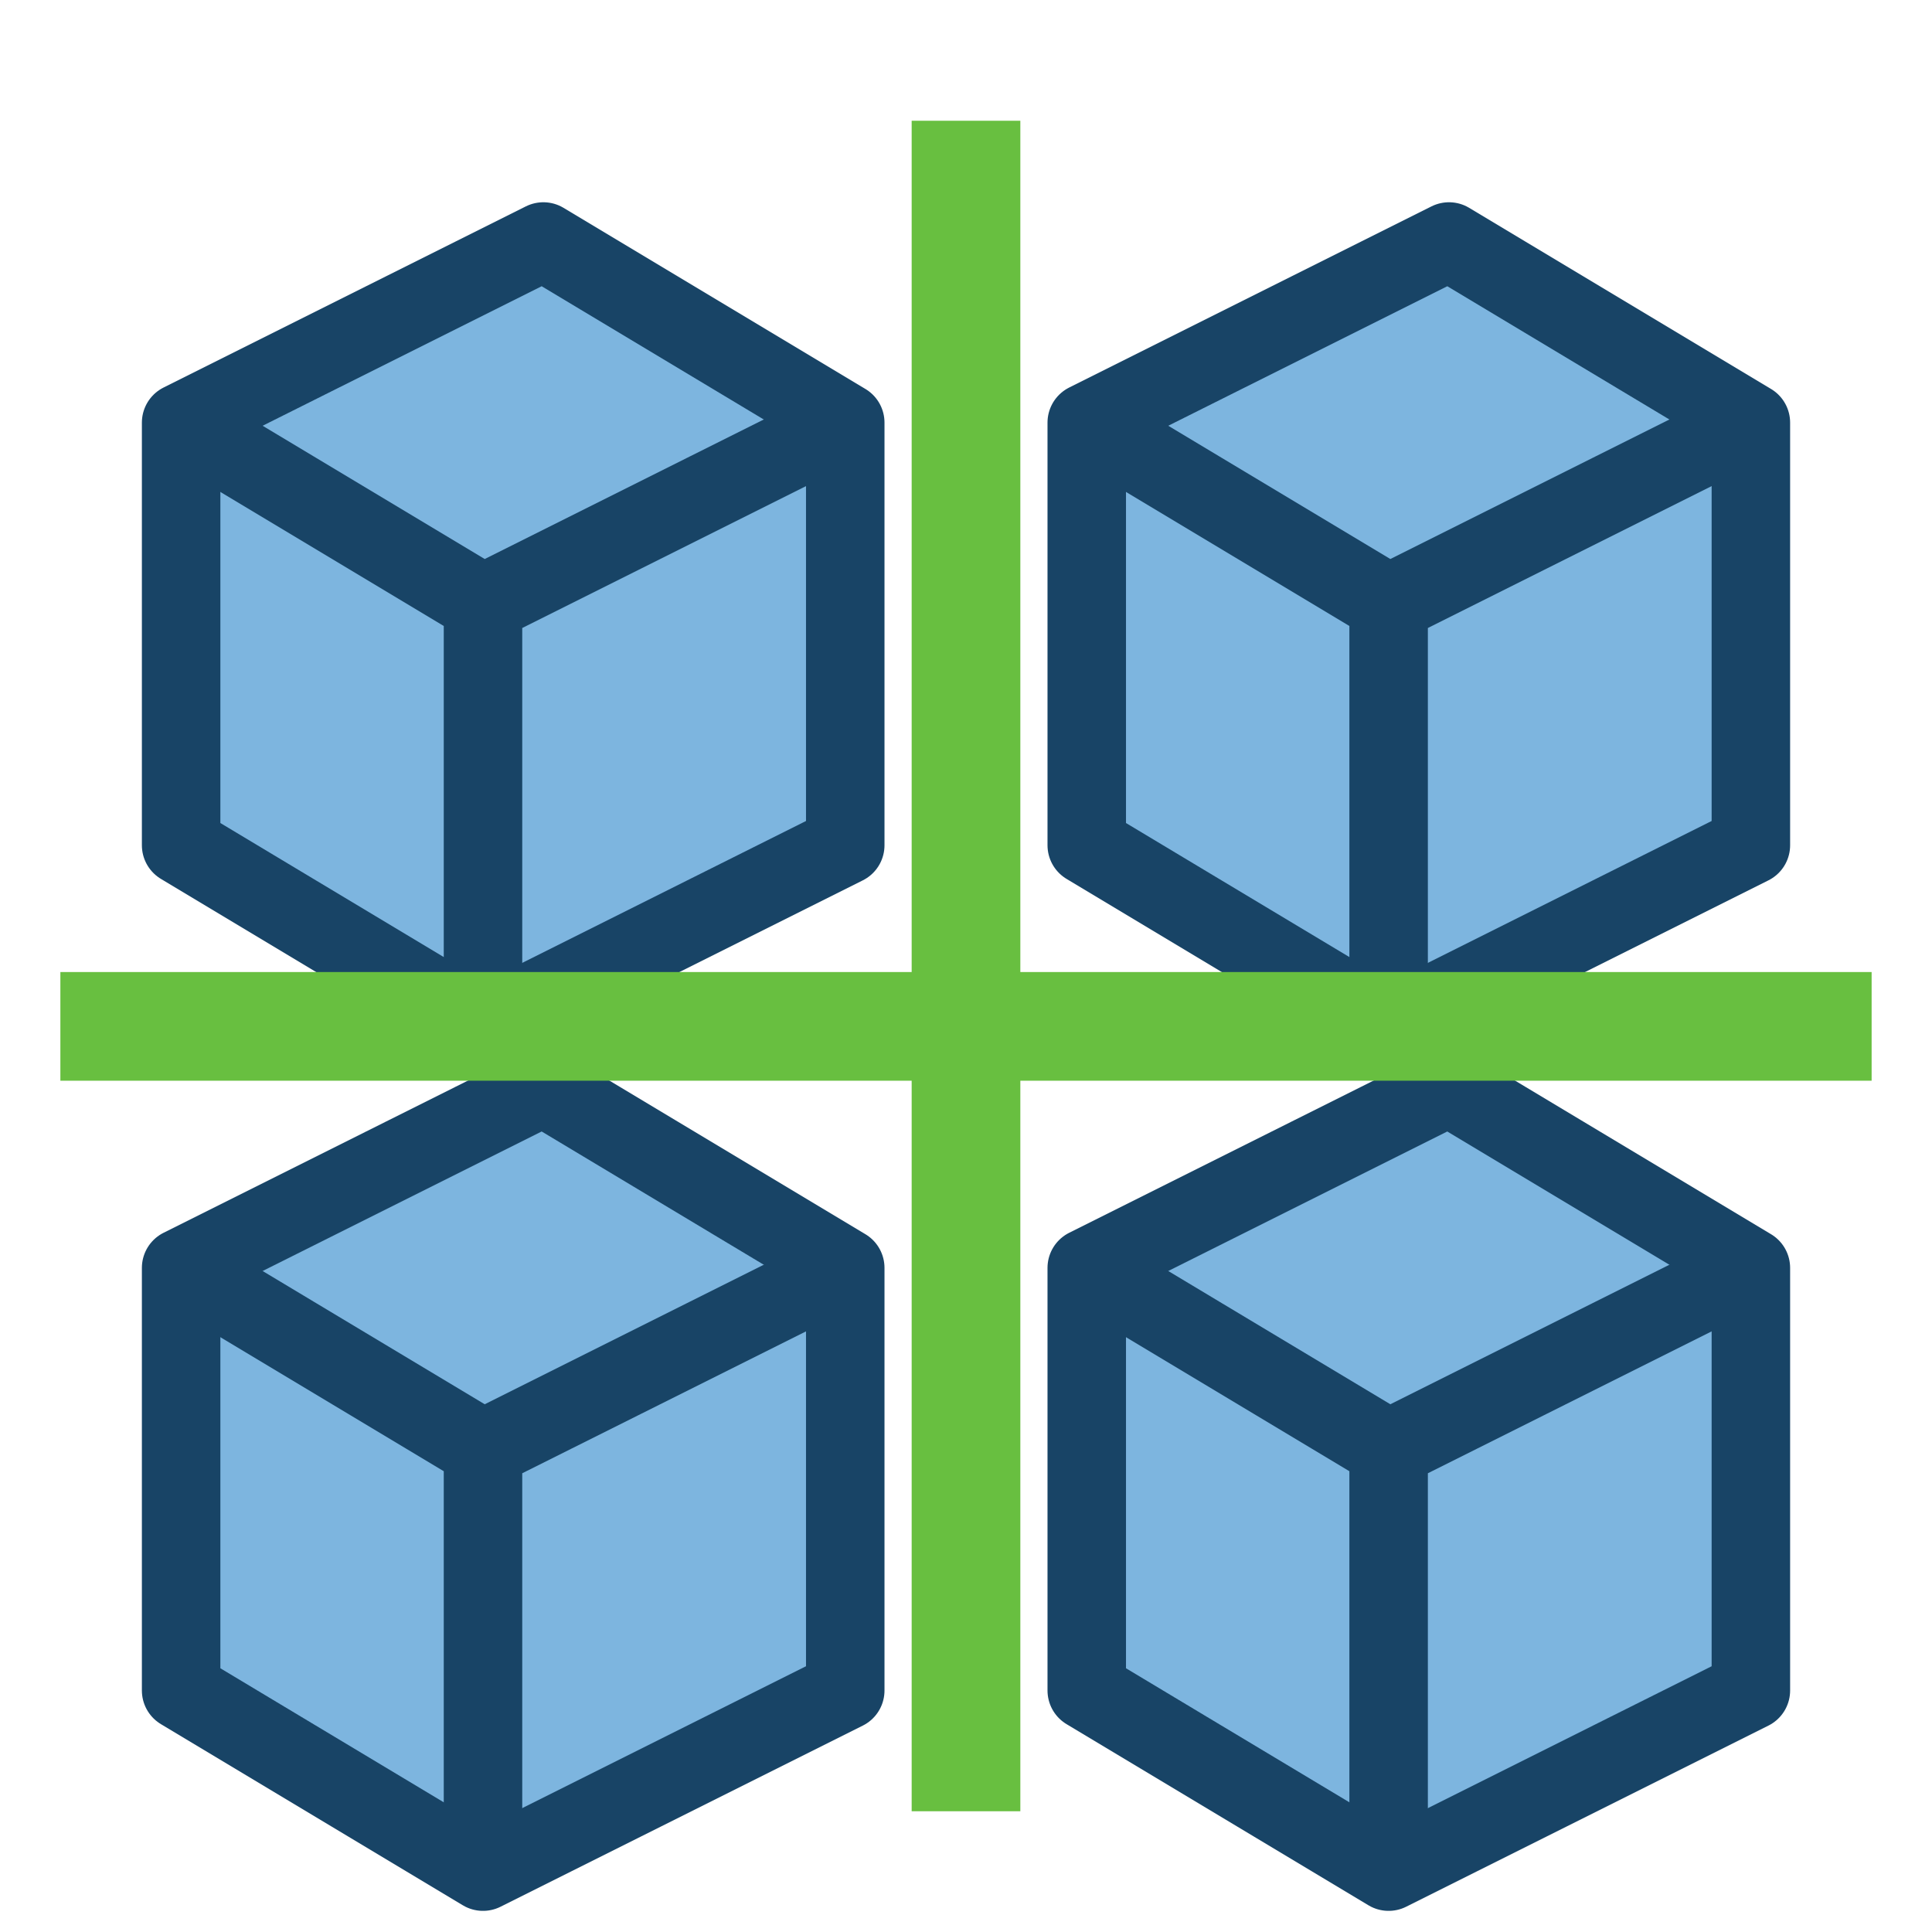
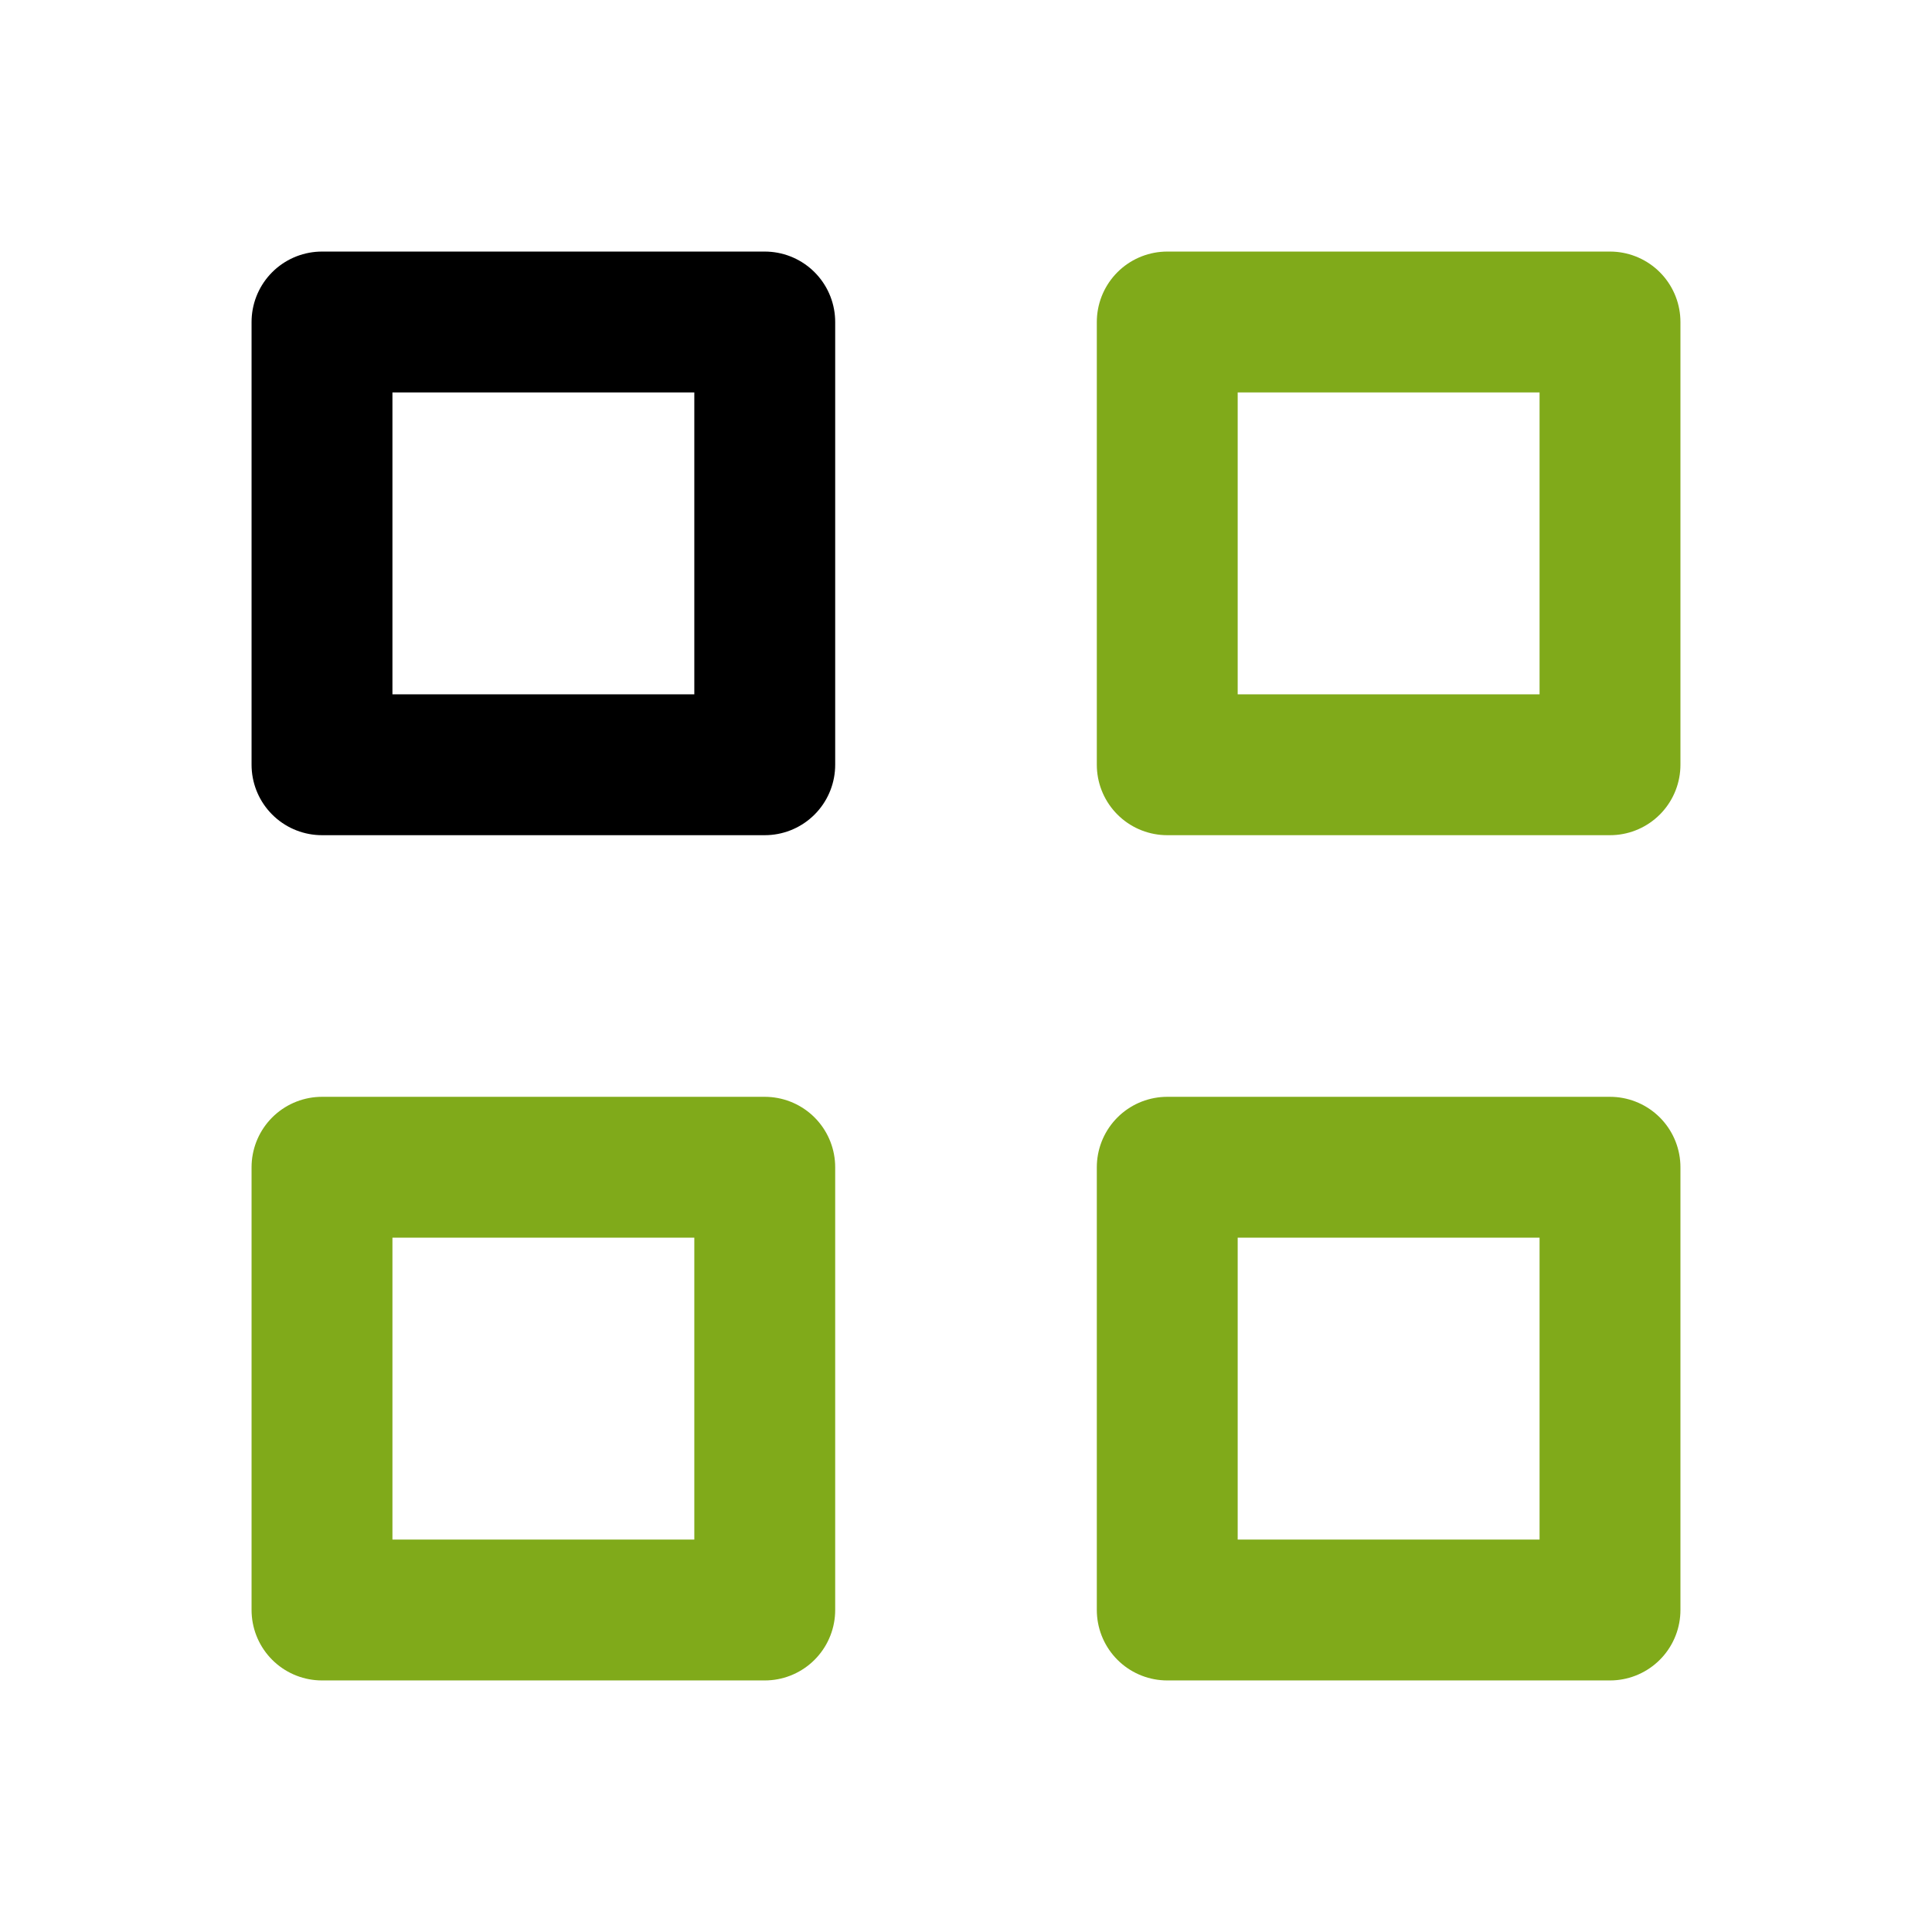
- <svg xmlns="http://www.w3.org/2000/svg" width="32" height="32" viewBox="0 0 32 32">
-   <g stroke="#184466" stroke-width="1.3" stroke-linejoin="round">
-     <path fill="#7db5df" d="M3 7l6-3 5 3v7l-6 3-5-3zM18 7l6-3 5 3v7l-6 3-5-3zM3 21l6-3 5 3v7l-6 3-5-3zM18 21l6-3 5 3v7l-6 3-5-3z" />
-     <path fill="none" d="M3 7l5 3 6-3M8 10v7M18 7l5 3 6-3M23 10v7M3 21l5 3 6-3M8 24v7M18 21l5 3 6-3M23 24v7" />
+ <svg xmlns="http://www.w3.org/2000/svg" viewBox="0 0 24 24" role="img" aria-labelledby="title">
+   <g fill="none" stroke="currentColor" stroke-width="1.75" stroke-linecap="round" stroke-linejoin="round">
+     <rect x="4" y="4" width="5.5" height="5.5" />
+     <g stroke="#80AA1A">
+       <rect x="14.5" y="4" width="5.5" height="5.5" />
+       <rect x="4" y="14.5" width="5.5" height="5.5" />
+       <rect x="14.5" y="14.5" width="5.5" height="5.5" />
+     </g>
  </g>
-   <path fill="none" stroke="#68bf40" stroke-width="1.8" d="M16 2v28M1 17h30" />
</svg>
